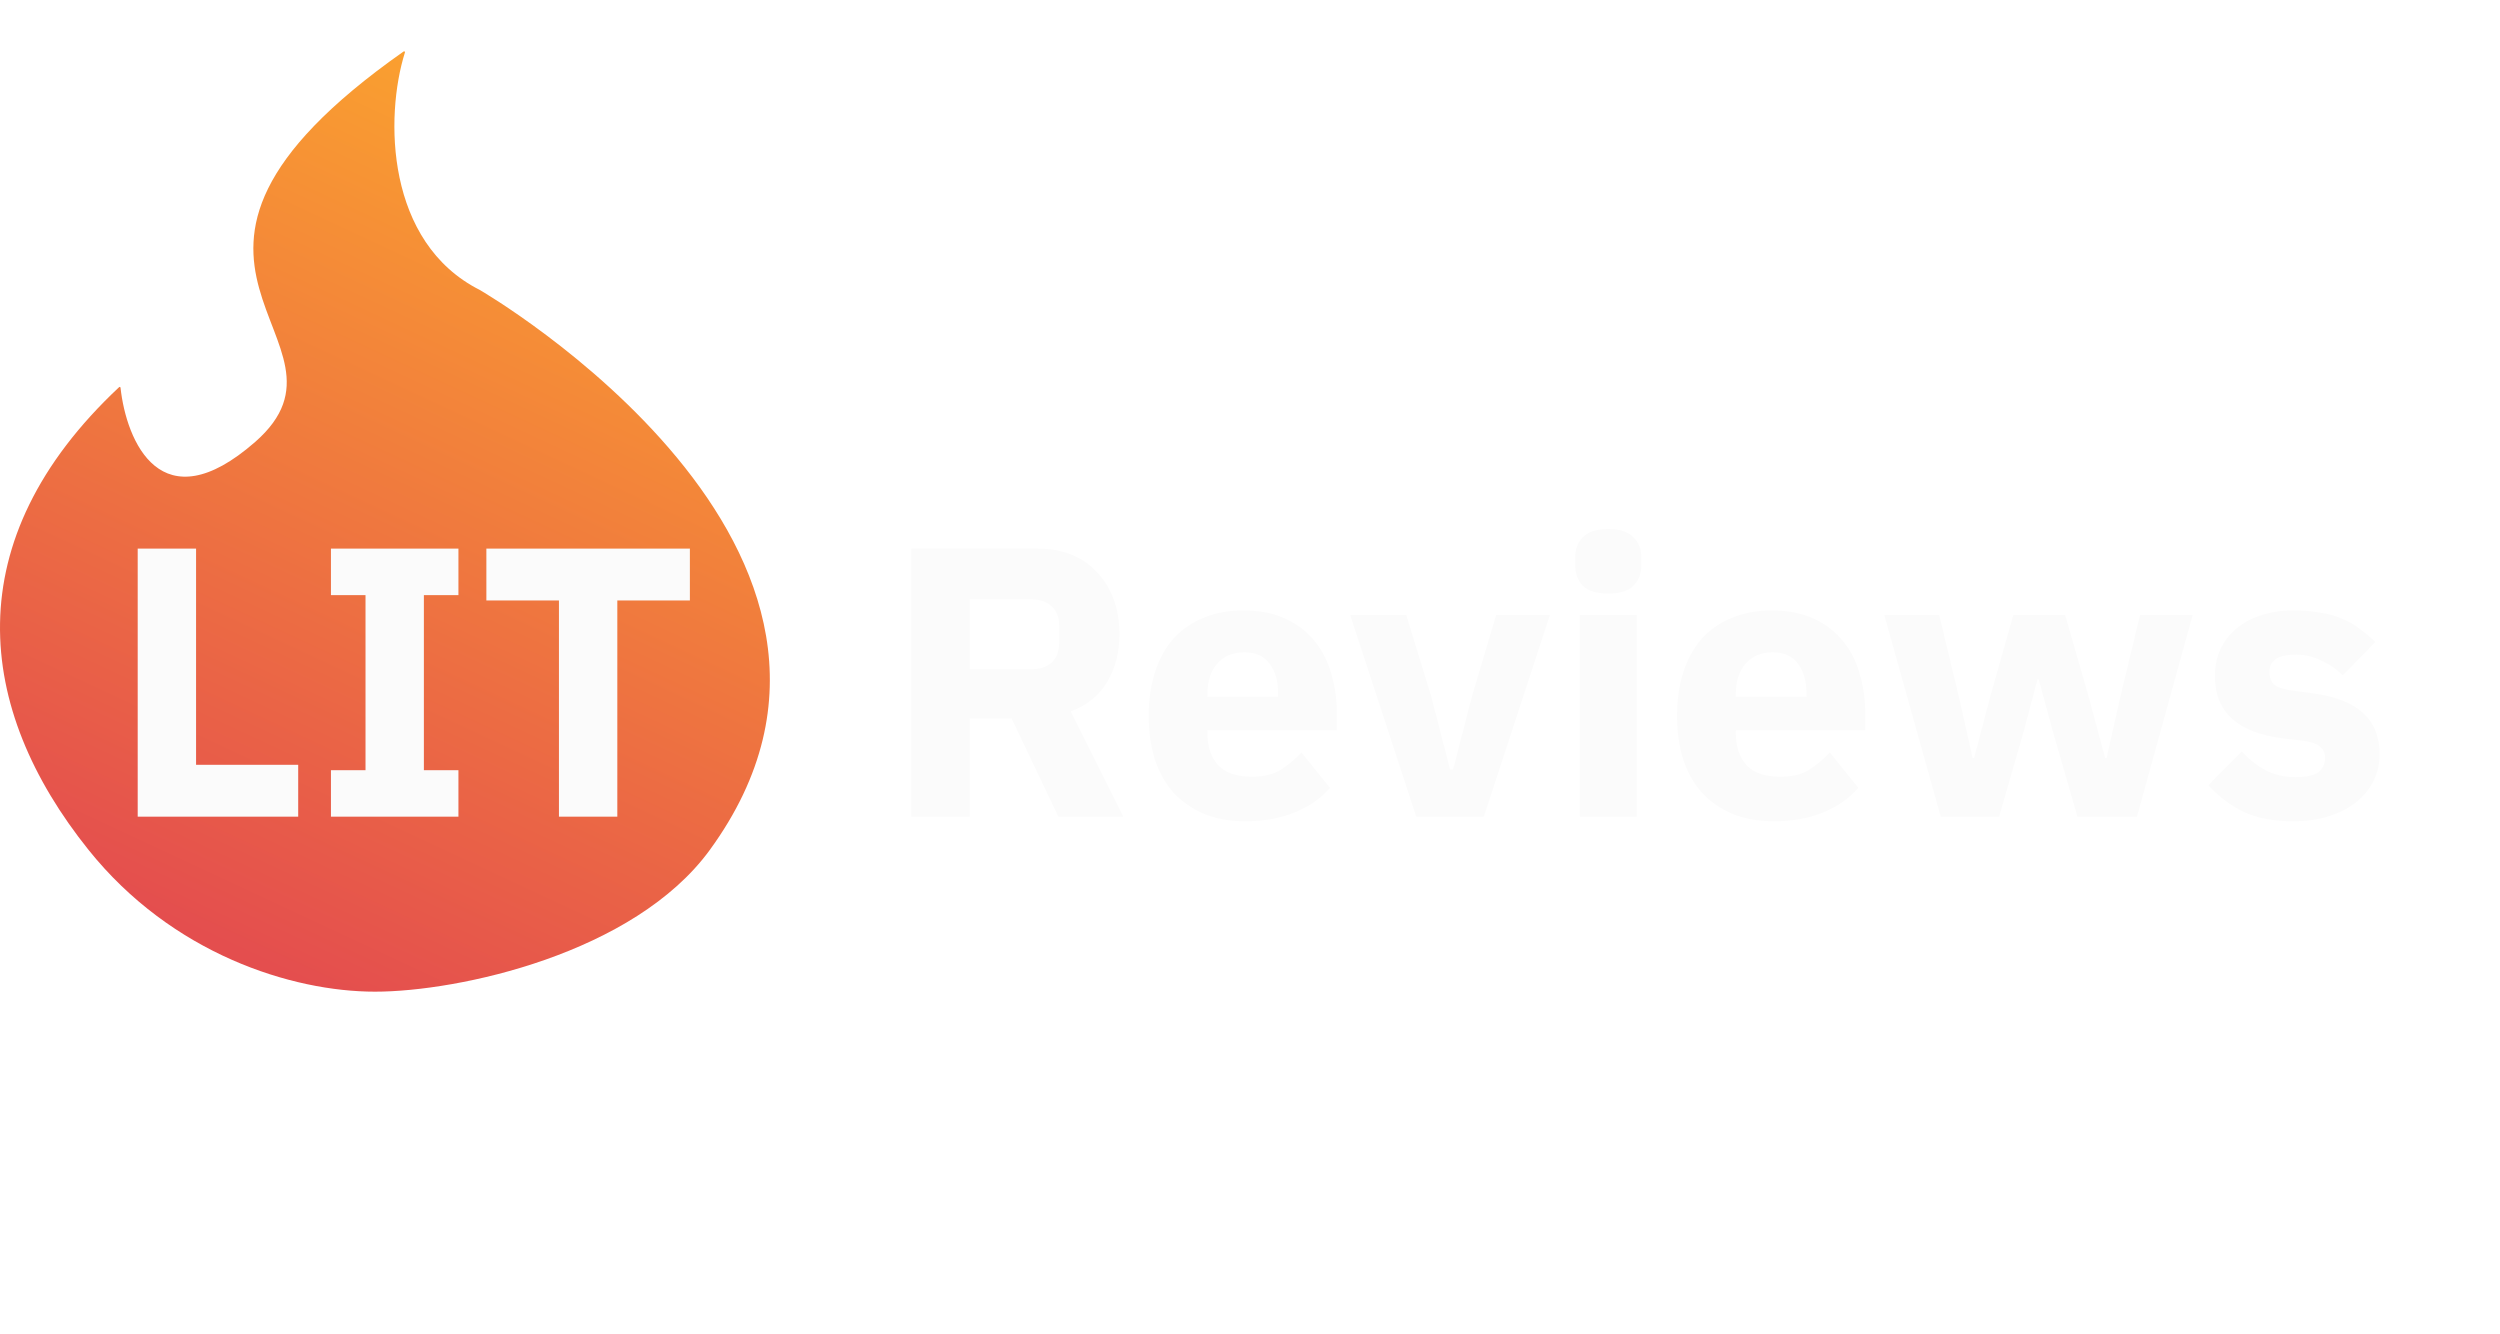
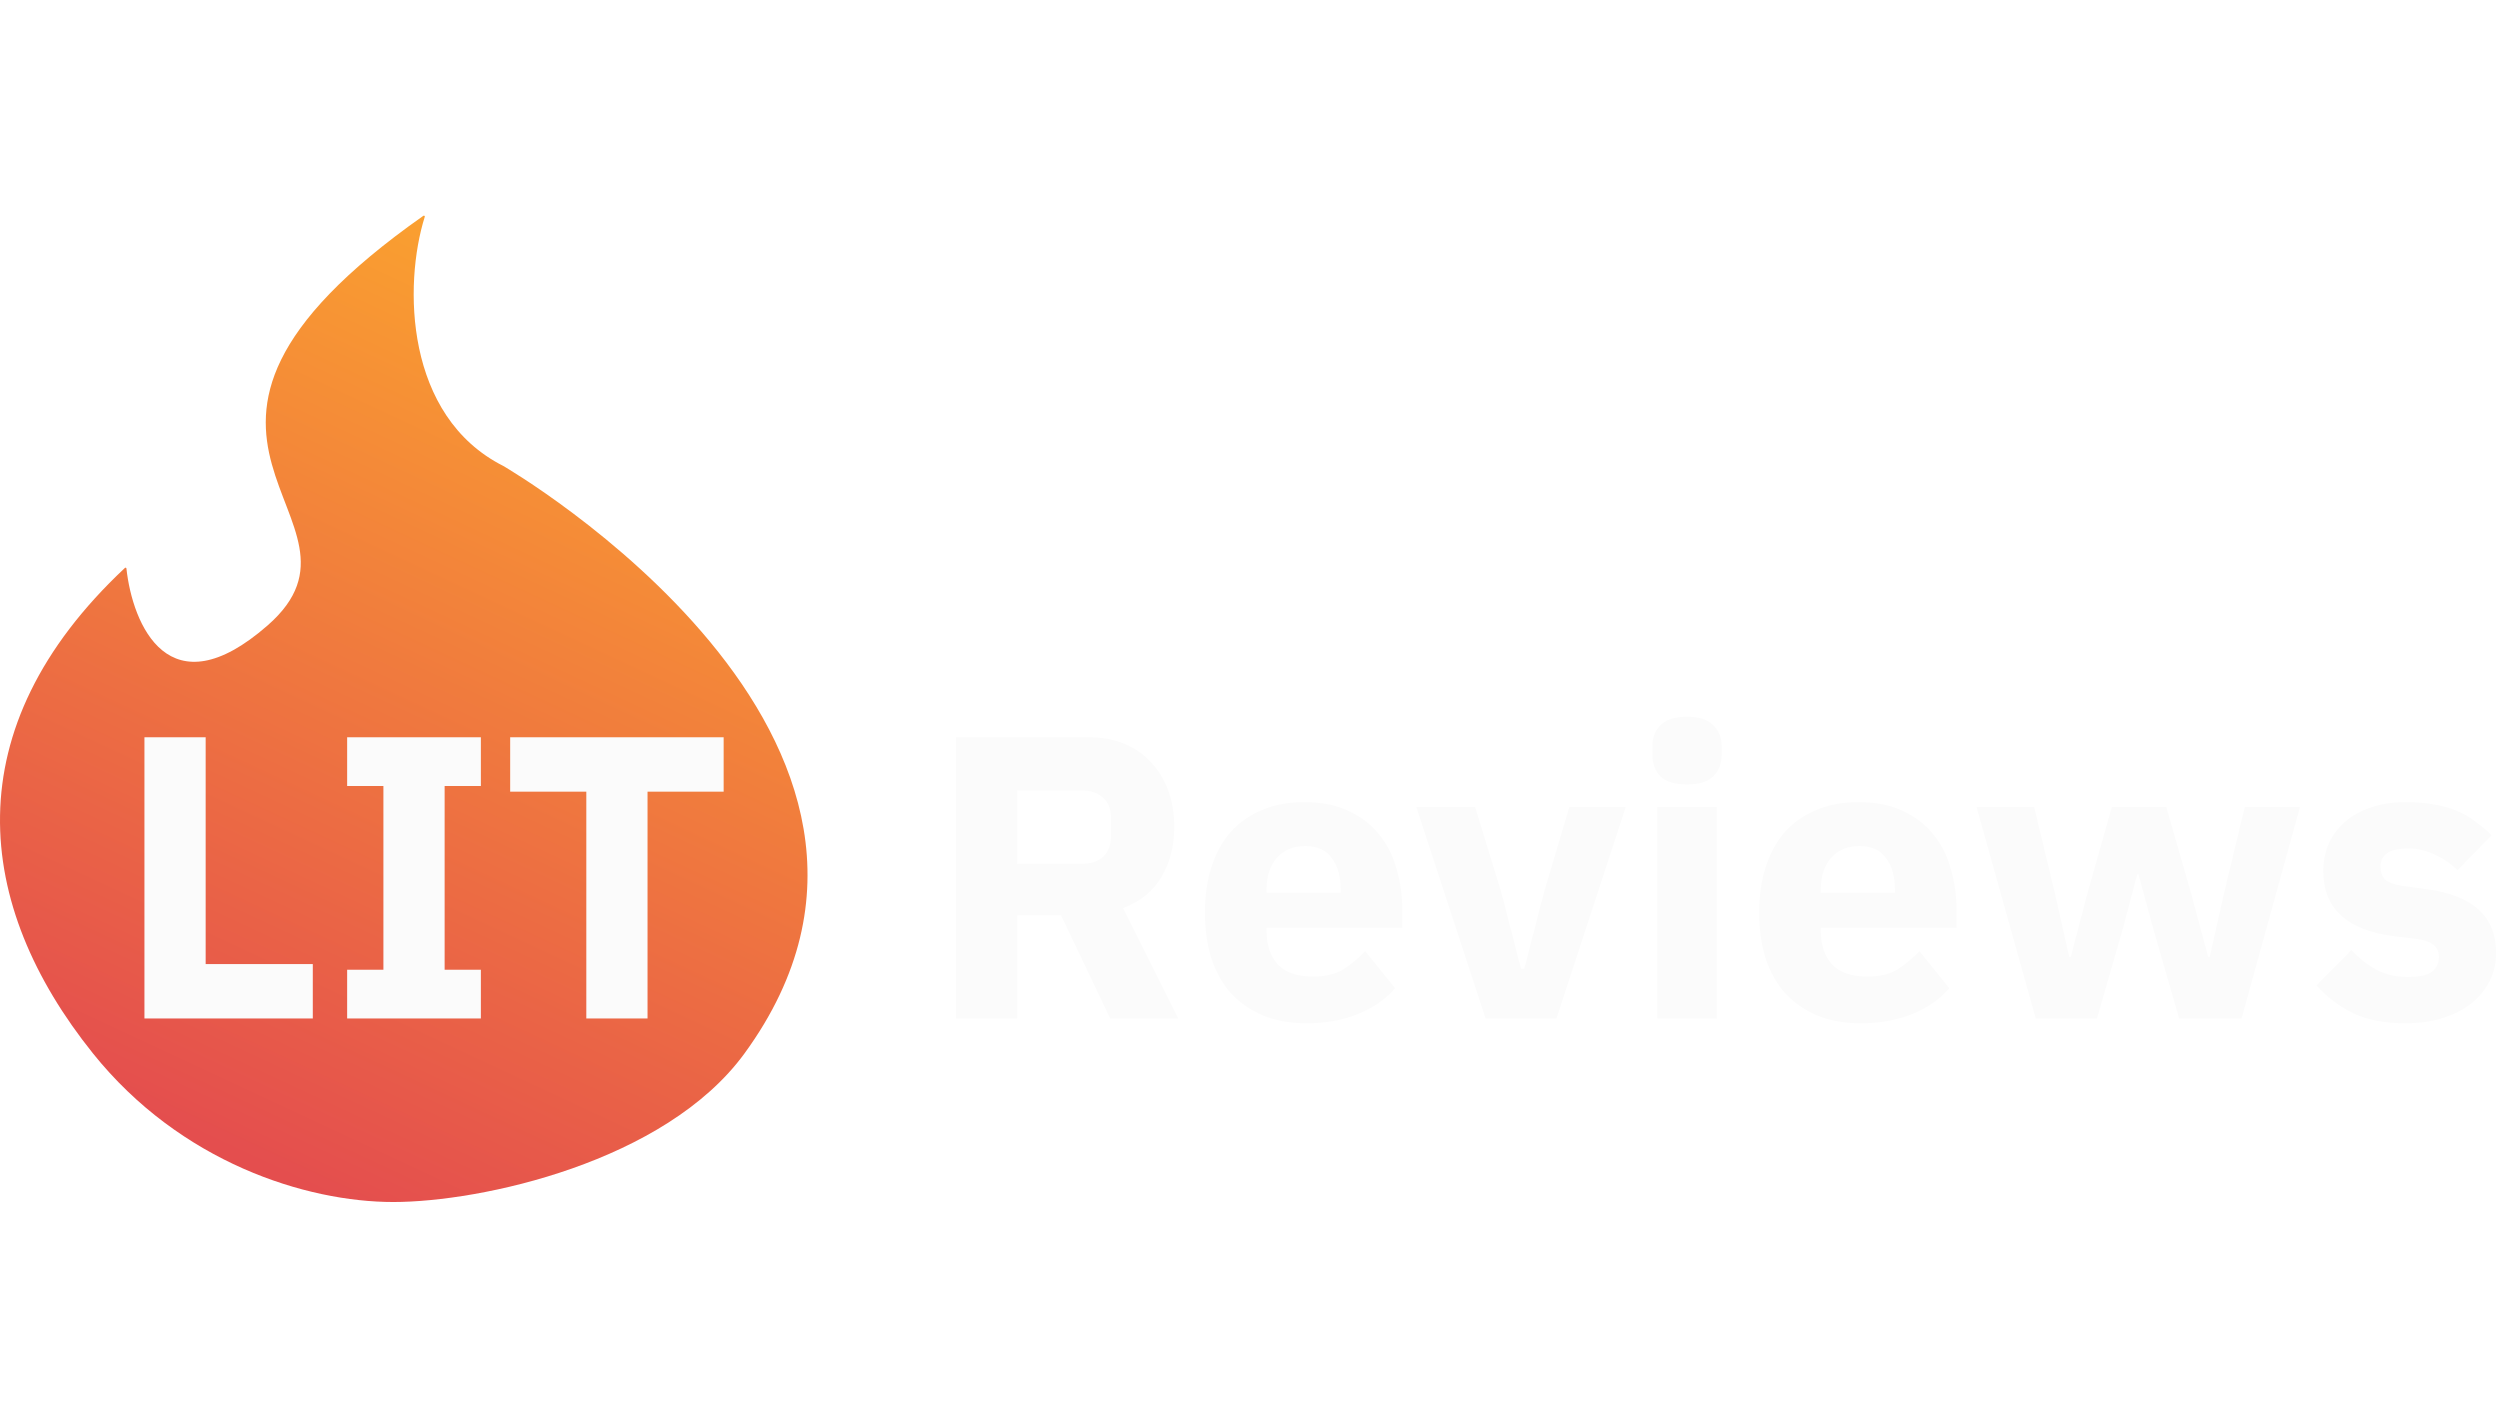
- <svg xmlns="http://www.w3.org/2000/svg" width="150" height="80" viewBox="0 0 150 80" fill="none">
-   <path d="M7.146 23.23C-2.666 32.427 -1.482 42.52 5.318 51C10.314 57.231 17.5 59.5 22.5 59.5C27.5 59.5 38.049 57.225 42.586 51C55.699 33.009 28.82 17.416 28.792 17.4L28.791 17.399C23.154 14.554 23.076 7.025 24.298 3.141C24.312 3.095 24.254 3.062 24.215 3.09C5.871 15.98 22.424 20.294 15.306 26.52C9.657 31.461 7.58 26.465 7.231 23.259C7.226 23.218 7.176 23.202 7.146 23.23Z" fill="url(#paint0_linear)" />
-   <path d="M8.262 49V32.918H11.764V45.89H17.892V49H8.262ZM19.857 49V46.212H21.931V35.706H19.857V32.918H27.506V35.706H25.433V46.212H27.506V49H19.857ZM37.039 36.029V49H33.537V36.029H29.182V32.918H41.393V36.029H37.039ZM58.181 49H54.679V32.918H62.305C63.043 32.918 63.711 33.041 64.31 33.287C64.909 33.532 65.416 33.886 65.83 34.347C66.26 34.792 66.591 35.33 66.821 35.959C67.052 36.589 67.167 37.288 67.167 38.056C67.167 39.147 66.921 40.099 66.43 40.913C65.953 41.727 65.224 42.318 64.241 42.687L67.397 49H63.503L60.693 43.102H58.181V49ZM61.868 40.153C62.39 40.153 62.797 40.022 63.089 39.761C63.396 39.484 63.55 39.085 63.55 38.563V37.549C63.55 37.027 63.396 36.635 63.089 36.374C62.797 36.098 62.39 35.959 61.868 35.959H58.181V40.153H61.868ZM74.728 49.276C73.806 49.276 72.985 49.131 72.263 48.839C71.541 48.532 70.926 48.109 70.419 47.572C69.928 47.019 69.552 46.35 69.291 45.567C69.045 44.784 68.922 43.908 68.922 42.941C68.922 41.988 69.045 41.128 69.291 40.36C69.536 39.577 69.897 38.908 70.374 38.355C70.865 37.803 71.464 37.38 72.171 37.088C72.877 36.781 73.683 36.627 74.59 36.627C75.588 36.627 76.441 36.797 77.147 37.134C77.869 37.472 78.453 37.925 78.898 38.494C79.359 39.062 79.689 39.723 79.889 40.475C80.104 41.212 80.212 41.988 80.212 42.802V43.816H72.447V44C72.447 44.799 72.662 45.437 73.092 45.913C73.522 46.373 74.198 46.604 75.12 46.604C75.826 46.604 76.402 46.466 76.848 46.189C77.293 45.897 77.708 45.552 78.092 45.152L79.797 47.272C79.259 47.902 78.553 48.393 77.677 48.747C76.817 49.1 75.834 49.276 74.728 49.276ZM74.659 39.139C73.968 39.139 73.422 39.369 73.023 39.83C72.639 40.276 72.447 40.875 72.447 41.627V41.812H76.686V41.604C76.686 40.867 76.517 40.276 76.18 39.83C75.857 39.369 75.35 39.139 74.659 39.139ZM84.975 49L81.012 36.904H84.376L85.874 41.788L87.003 46.166H87.187L88.316 41.788L89.768 36.904H92.993L89.03 49H84.975ZM96.497 35.614C95.806 35.614 95.299 35.46 94.977 35.153C94.669 34.83 94.516 34.423 94.516 33.932V33.425C94.516 32.933 94.669 32.534 94.977 32.227C95.299 31.904 95.806 31.743 96.497 31.743C97.188 31.743 97.688 31.904 97.995 32.227C98.317 32.534 98.479 32.933 98.479 33.425V33.932C98.479 34.423 98.317 34.83 97.995 35.153C97.688 35.46 97.188 35.614 96.497 35.614ZM94.792 36.904H98.202V49H94.792V36.904ZM106.431 49.276C105.509 49.276 104.687 49.131 103.965 48.839C103.243 48.532 102.629 48.109 102.122 47.572C101.631 47.019 101.254 46.35 100.993 45.567C100.747 44.784 100.624 43.908 100.624 42.941C100.624 41.988 100.747 41.128 100.993 40.36C101.239 39.577 101.6 38.908 102.076 38.355C102.567 37.803 103.167 37.38 103.873 37.088C104.58 36.781 105.386 36.627 106.292 36.627C107.291 36.627 108.143 36.797 108.85 37.134C109.572 37.472 110.155 37.925 110.601 38.494C111.062 39.062 111.392 39.723 111.591 40.475C111.807 41.212 111.914 41.988 111.914 42.802V43.816H104.15V44C104.15 44.799 104.365 45.437 104.795 45.913C105.225 46.373 105.901 46.604 106.822 46.604C107.529 46.604 108.105 46.466 108.55 46.189C108.996 45.897 109.41 45.552 109.794 45.152L111.499 47.272C110.962 47.902 110.255 48.393 109.38 48.747C108.519 49.1 107.536 49.276 106.431 49.276ZM106.361 39.139C105.67 39.139 105.125 39.369 104.726 39.83C104.342 40.276 104.15 40.875 104.15 41.627V41.812H108.389V41.604C108.389 40.867 108.22 40.276 107.882 39.83C107.559 39.369 107.053 39.139 106.361 39.139ZM113.058 36.904H116.352L117.528 41.788L118.357 45.475H118.449L119.417 41.788L120.799 36.904H123.91L125.315 41.788L126.306 45.475H126.398L127.227 41.788L128.402 36.904H131.559L128.218 49H124.647L123.172 43.885L122.32 40.752H122.251L121.421 43.885L119.947 49H116.445L113.058 36.904ZM137.593 49.276C136.426 49.276 135.443 49.092 134.644 48.724C133.846 48.34 133.131 47.802 132.502 47.111L134.506 45.083C134.936 45.559 135.412 45.936 135.934 46.212C136.457 46.489 137.048 46.627 137.709 46.627C138.384 46.627 138.853 46.527 139.114 46.327C139.375 46.112 139.506 45.828 139.506 45.475C139.506 44.907 139.099 44.569 138.285 44.461L136.971 44.3C134.253 43.962 132.893 42.718 132.893 40.567C132.893 39.984 133.001 39.454 133.216 38.978C133.446 38.486 133.761 38.071 134.16 37.733C134.575 37.38 135.067 37.111 135.635 36.927C136.219 36.727 136.871 36.627 137.593 36.627C138.223 36.627 138.776 36.674 139.252 36.766C139.744 36.843 140.174 36.965 140.542 37.134C140.926 37.288 141.272 37.488 141.579 37.733C141.902 37.964 142.217 38.225 142.524 38.517L140.566 40.521C140.182 40.137 139.744 39.838 139.252 39.623C138.776 39.392 138.285 39.277 137.778 39.277C137.194 39.277 136.779 39.369 136.534 39.554C136.288 39.738 136.165 39.984 136.165 40.291C136.165 40.613 136.249 40.867 136.418 41.051C136.603 41.22 136.941 41.343 137.432 41.42L138.791 41.604C141.449 41.957 142.777 43.171 142.777 45.245C142.777 45.828 142.654 46.366 142.409 46.857C142.163 47.349 141.81 47.779 141.349 48.148C140.903 48.501 140.358 48.777 139.713 48.977C139.083 49.177 138.377 49.276 137.593 49.276Z" fill="#FBFBFB" />
+ <svg xmlns="http://www.w3.org/2000/svg" width="100" height="57" viewBox="0 0 143 57" fill="none">
+   <path d="M7.146 20.23C-2.666 29.427 -1.482 39.52 5.318 48C10.314 54.231 17.5 56.5 22.5 56.5C27.5 56.5 38.049 54.225 42.586 48C55.699 30.009 28.82 14.416 28.792 14.4L28.791 14.399C23.154 11.554 23.076 4.025 24.298 0.141C24.312 0.095 24.254 0.063 24.215 0.09C5.871 12.98 22.424 17.295 15.306 23.52C9.657 28.461 7.58 23.465 7.231 20.259C7.226 20.218 7.176 20.202 7.146 20.23Z" fill="url(#paint0_linear_107_81)" />
+   <path d="M8.262 46V29.918H11.764V42.889H17.892V46H8.262ZM19.857 46V43.212H21.931V32.706H19.857V29.918H27.506V32.706H25.433V43.212H27.506V46H19.857ZM37.039 33.028V46H33.537V33.028H29.182V29.918H41.393V33.028H37.039ZM58.181 46H54.679V29.918H62.305C63.043 29.918 63.711 30.041 64.31 30.287C64.909 30.532 65.416 30.886 65.83 31.346C66.26 31.792 66.591 32.33 66.821 32.959C67.052 33.589 67.167 34.288 67.167 35.056C67.167 36.147 66.921 37.099 66.43 37.913C65.953 38.727 65.224 39.318 64.241 39.687L67.397 46H63.503L60.693 40.102H58.181V46ZM61.868 37.153C62.39 37.153 62.797 37.022 63.089 36.761C63.396 36.484 63.55 36.085 63.55 35.563V34.549C63.55 34.027 63.396 33.635 63.089 33.374C62.797 33.097 62.39 32.959 61.868 32.959H58.181V37.153H61.868ZM74.728 46.276C73.806 46.276 72.985 46.13 72.263 45.839C71.541 45.531 70.926 45.109 70.419 44.571C69.928 44.019 69.552 43.35 69.291 42.567C69.045 41.784 68.922 40.908 68.922 39.94C68.922 38.988 69.045 38.128 69.291 37.36C69.536 36.577 69.897 35.908 70.374 35.355C70.865 34.803 71.464 34.38 72.171 34.088C72.877 33.781 73.683 33.627 74.59 33.627C75.588 33.627 76.441 33.796 77.147 34.134C77.869 34.472 78.453 34.925 78.898 35.494C79.359 36.062 79.689 36.722 79.889 37.475C80.104 38.212 80.212 38.988 80.212 39.802V40.816H72.447V41C72.447 41.799 72.662 42.436 73.092 42.913C73.522 43.373 74.198 43.604 75.12 43.604C75.826 43.604 76.402 43.465 76.848 43.189C77.293 42.897 77.708 42.552 78.092 42.152L79.797 44.272C79.259 44.902 78.553 45.393 77.677 45.746C76.817 46.1 75.834 46.276 74.728 46.276ZM74.659 36.139C73.968 36.139 73.422 36.369 73.023 36.83C72.639 37.275 72.447 37.874 72.447 38.627V38.811H76.686V38.604C76.686 37.867 76.517 37.275 76.18 36.83C75.857 36.369 75.35 36.139 74.659 36.139ZM84.975 46L81.012 33.904H84.376L85.874 38.788L87.003 43.166H87.187L88.316 38.788L89.768 33.904H92.993L89.03 46H84.975ZM96.497 32.614C95.806 32.614 95.299 32.46 94.977 32.153C94.669 31.83 94.516 31.423 94.516 30.932V30.425C94.516 29.933 94.669 29.534 94.977 29.227C95.299 28.904 95.806 28.743 96.497 28.743C97.188 28.743 97.688 28.904 97.995 29.227C98.317 29.534 98.479 29.933 98.479 30.425V30.932C98.479 31.423 98.317 31.83 97.995 32.153C97.688 32.46 97.188 32.614 96.497 32.614ZM94.792 33.904H98.202V46H94.792V33.904ZM106.431 46.276C105.509 46.276 104.687 46.13 103.965 45.839C103.243 45.531 102.629 45.109 102.122 44.571C101.631 44.019 101.254 43.35 100.993 42.567C100.747 41.784 100.624 40.908 100.624 39.94C100.624 38.988 100.747 38.128 100.993 37.36C101.239 36.577 101.6 35.908 102.076 35.355C102.567 34.803 103.167 34.38 103.873 34.088C104.58 33.781 105.386 33.627 106.292 33.627C107.291 33.627 108.143 33.796 108.85 34.134C109.572 34.472 110.155 34.925 110.601 35.494C111.062 36.062 111.392 36.722 111.591 37.475C111.807 38.212 111.914 38.988 111.914 39.802V40.816H104.15V41C104.15 41.799 104.365 42.436 104.795 42.913C105.225 43.373 105.901 43.604 106.822 43.604C107.529 43.604 108.105 43.465 108.55 43.189C108.996 42.897 109.41 42.552 109.794 42.152L111.499 44.272C110.962 44.902 110.255 45.393 109.38 45.746C108.519 46.1 107.536 46.276 106.431 46.276ZM106.361 36.139C105.67 36.139 105.125 36.369 104.726 36.83C104.342 37.275 104.15 37.874 104.15 38.627V38.811H108.389V38.604C108.389 37.867 108.22 37.275 107.882 36.83C107.559 36.369 107.053 36.139 106.361 36.139ZM113.058 33.904H116.352L117.528 38.788L118.357 42.475H118.449L119.417 38.788L120.799 33.904H123.91L125.315 38.788L126.306 42.475H126.398L127.227 38.788L128.402 33.904H131.559L128.218 46H124.647L123.172 40.885L122.32 37.752H122.251L121.421 40.885L119.947 46H116.445L113.058 33.904ZM137.593 46.276C136.426 46.276 135.443 46.092 134.644 45.723C133.846 45.339 133.131 44.802 132.502 44.111L134.506 42.083C134.936 42.559 135.412 42.936 135.934 43.212C136.457 43.489 137.048 43.627 137.709 43.627C138.384 43.627 138.853 43.527 139.114 43.327C139.375 43.112 139.506 42.828 139.506 42.475C139.506 41.907 139.099 41.569 138.285 41.461L136.971 41.3C134.253 40.962 132.893 39.718 132.893 37.567C132.893 36.984 133.001 36.454 133.216 35.977C133.446 35.486 133.761 35.071 134.16 34.733C134.575 34.38 135.067 34.111 135.635 33.927C136.219 33.727 136.871 33.627 137.593 33.627C138.223 33.627 138.776 33.673 139.252 33.766C139.744 33.843 140.174 33.965 140.542 34.134C140.926 34.288 141.272 34.488 141.579 34.733C141.902 34.964 142.217 35.225 142.524 35.517L140.566 37.521C140.182 37.137 139.744 36.838 139.252 36.623C138.776 36.392 138.285 36.277 137.778 36.277C137.194 36.277 136.779 36.369 136.534 36.553C136.288 36.738 136.165 36.984 136.165 37.291C136.165 37.613 136.249 37.867 136.418 38.051C136.603 38.22 136.941 38.343 137.432 38.42L138.791 38.604C141.449 38.957 142.777 40.171 142.777 42.244C142.777 42.828 142.654 43.366 142.409 43.857C142.163 44.349 141.81 44.779 141.349 45.147C140.903 45.501 140.358 45.777 139.713 45.977C139.083 46.176 138.377 46.276 137.593 46.276Z" fill="#FBFBFB" />
  <defs>
-     <linearGradient id="paint0_linear" x1="23.206" y1="3" x2="0.872" y2="50.844" gradientUnits="userSpaceOnUse">
+     <linearGradient id="paint0_linear_107_81" x1="23.206" y1="0" x2="0.872" y2="47.844" gradientUnits="userSpaceOnUse">
      <stop stop-color="#FA9F30" />
      <stop offset="1" stop-color="#E44E4E" />
    </linearGradient>
  </defs>
</svg>
